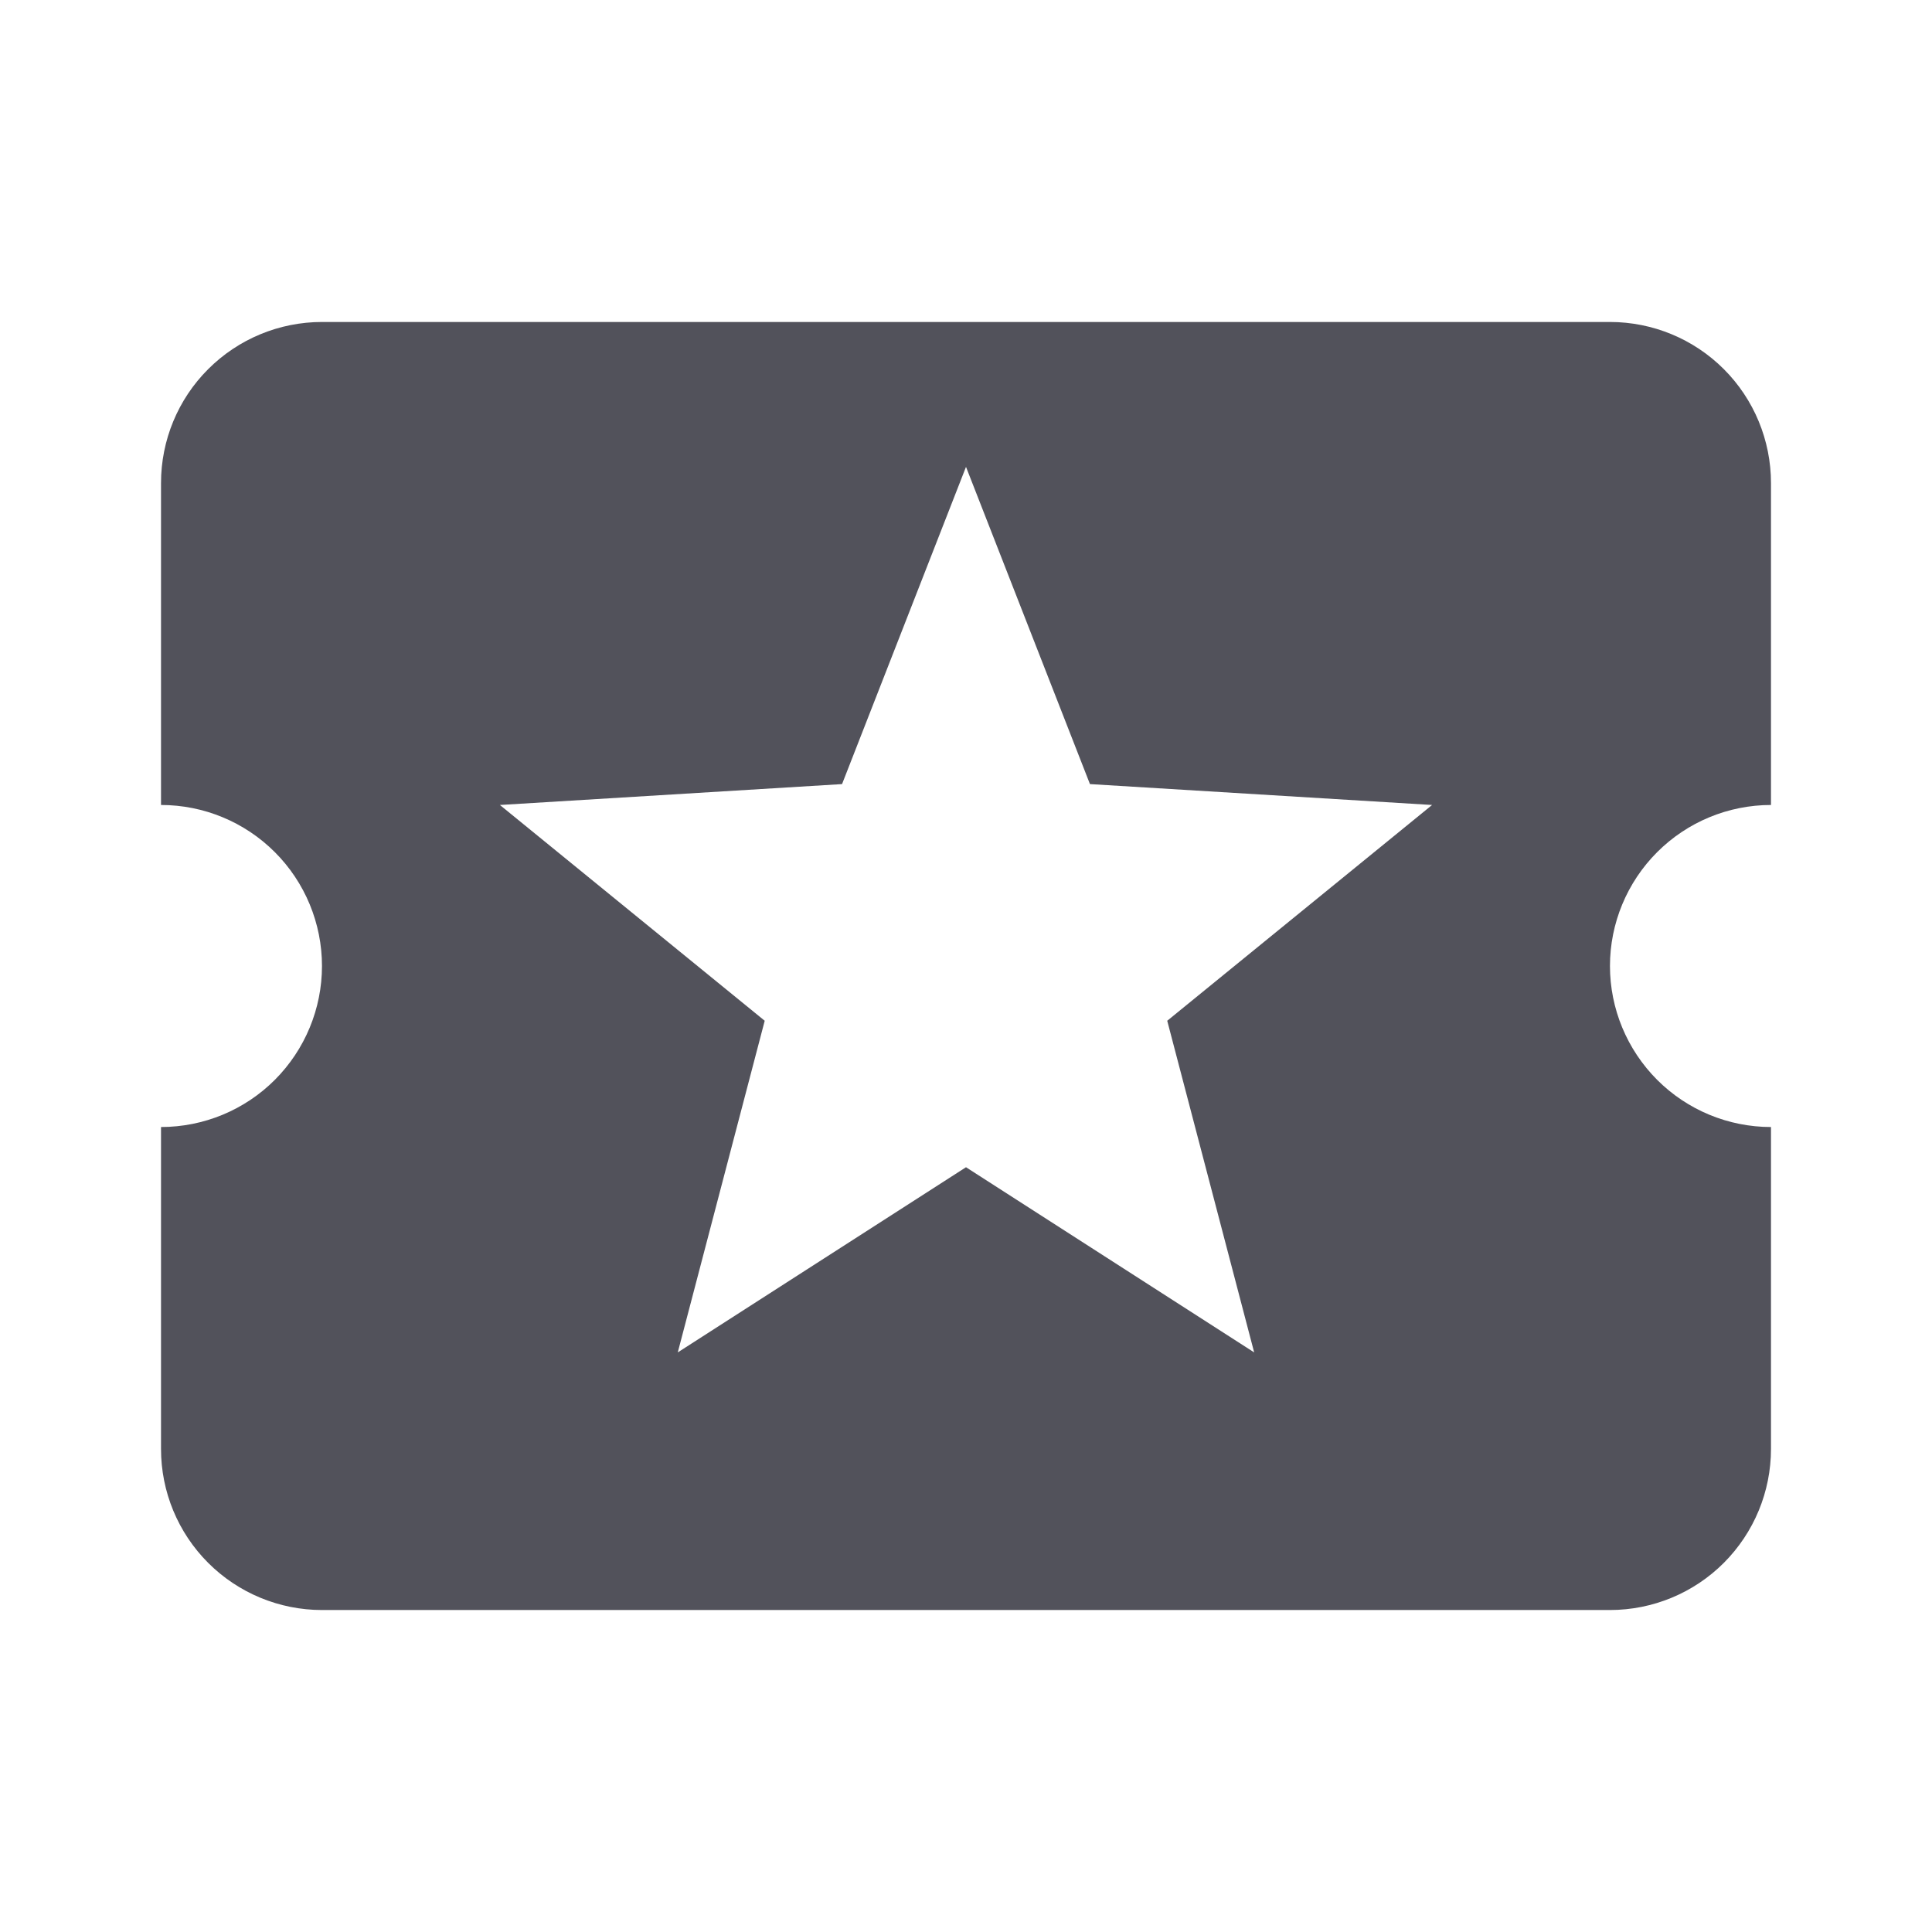
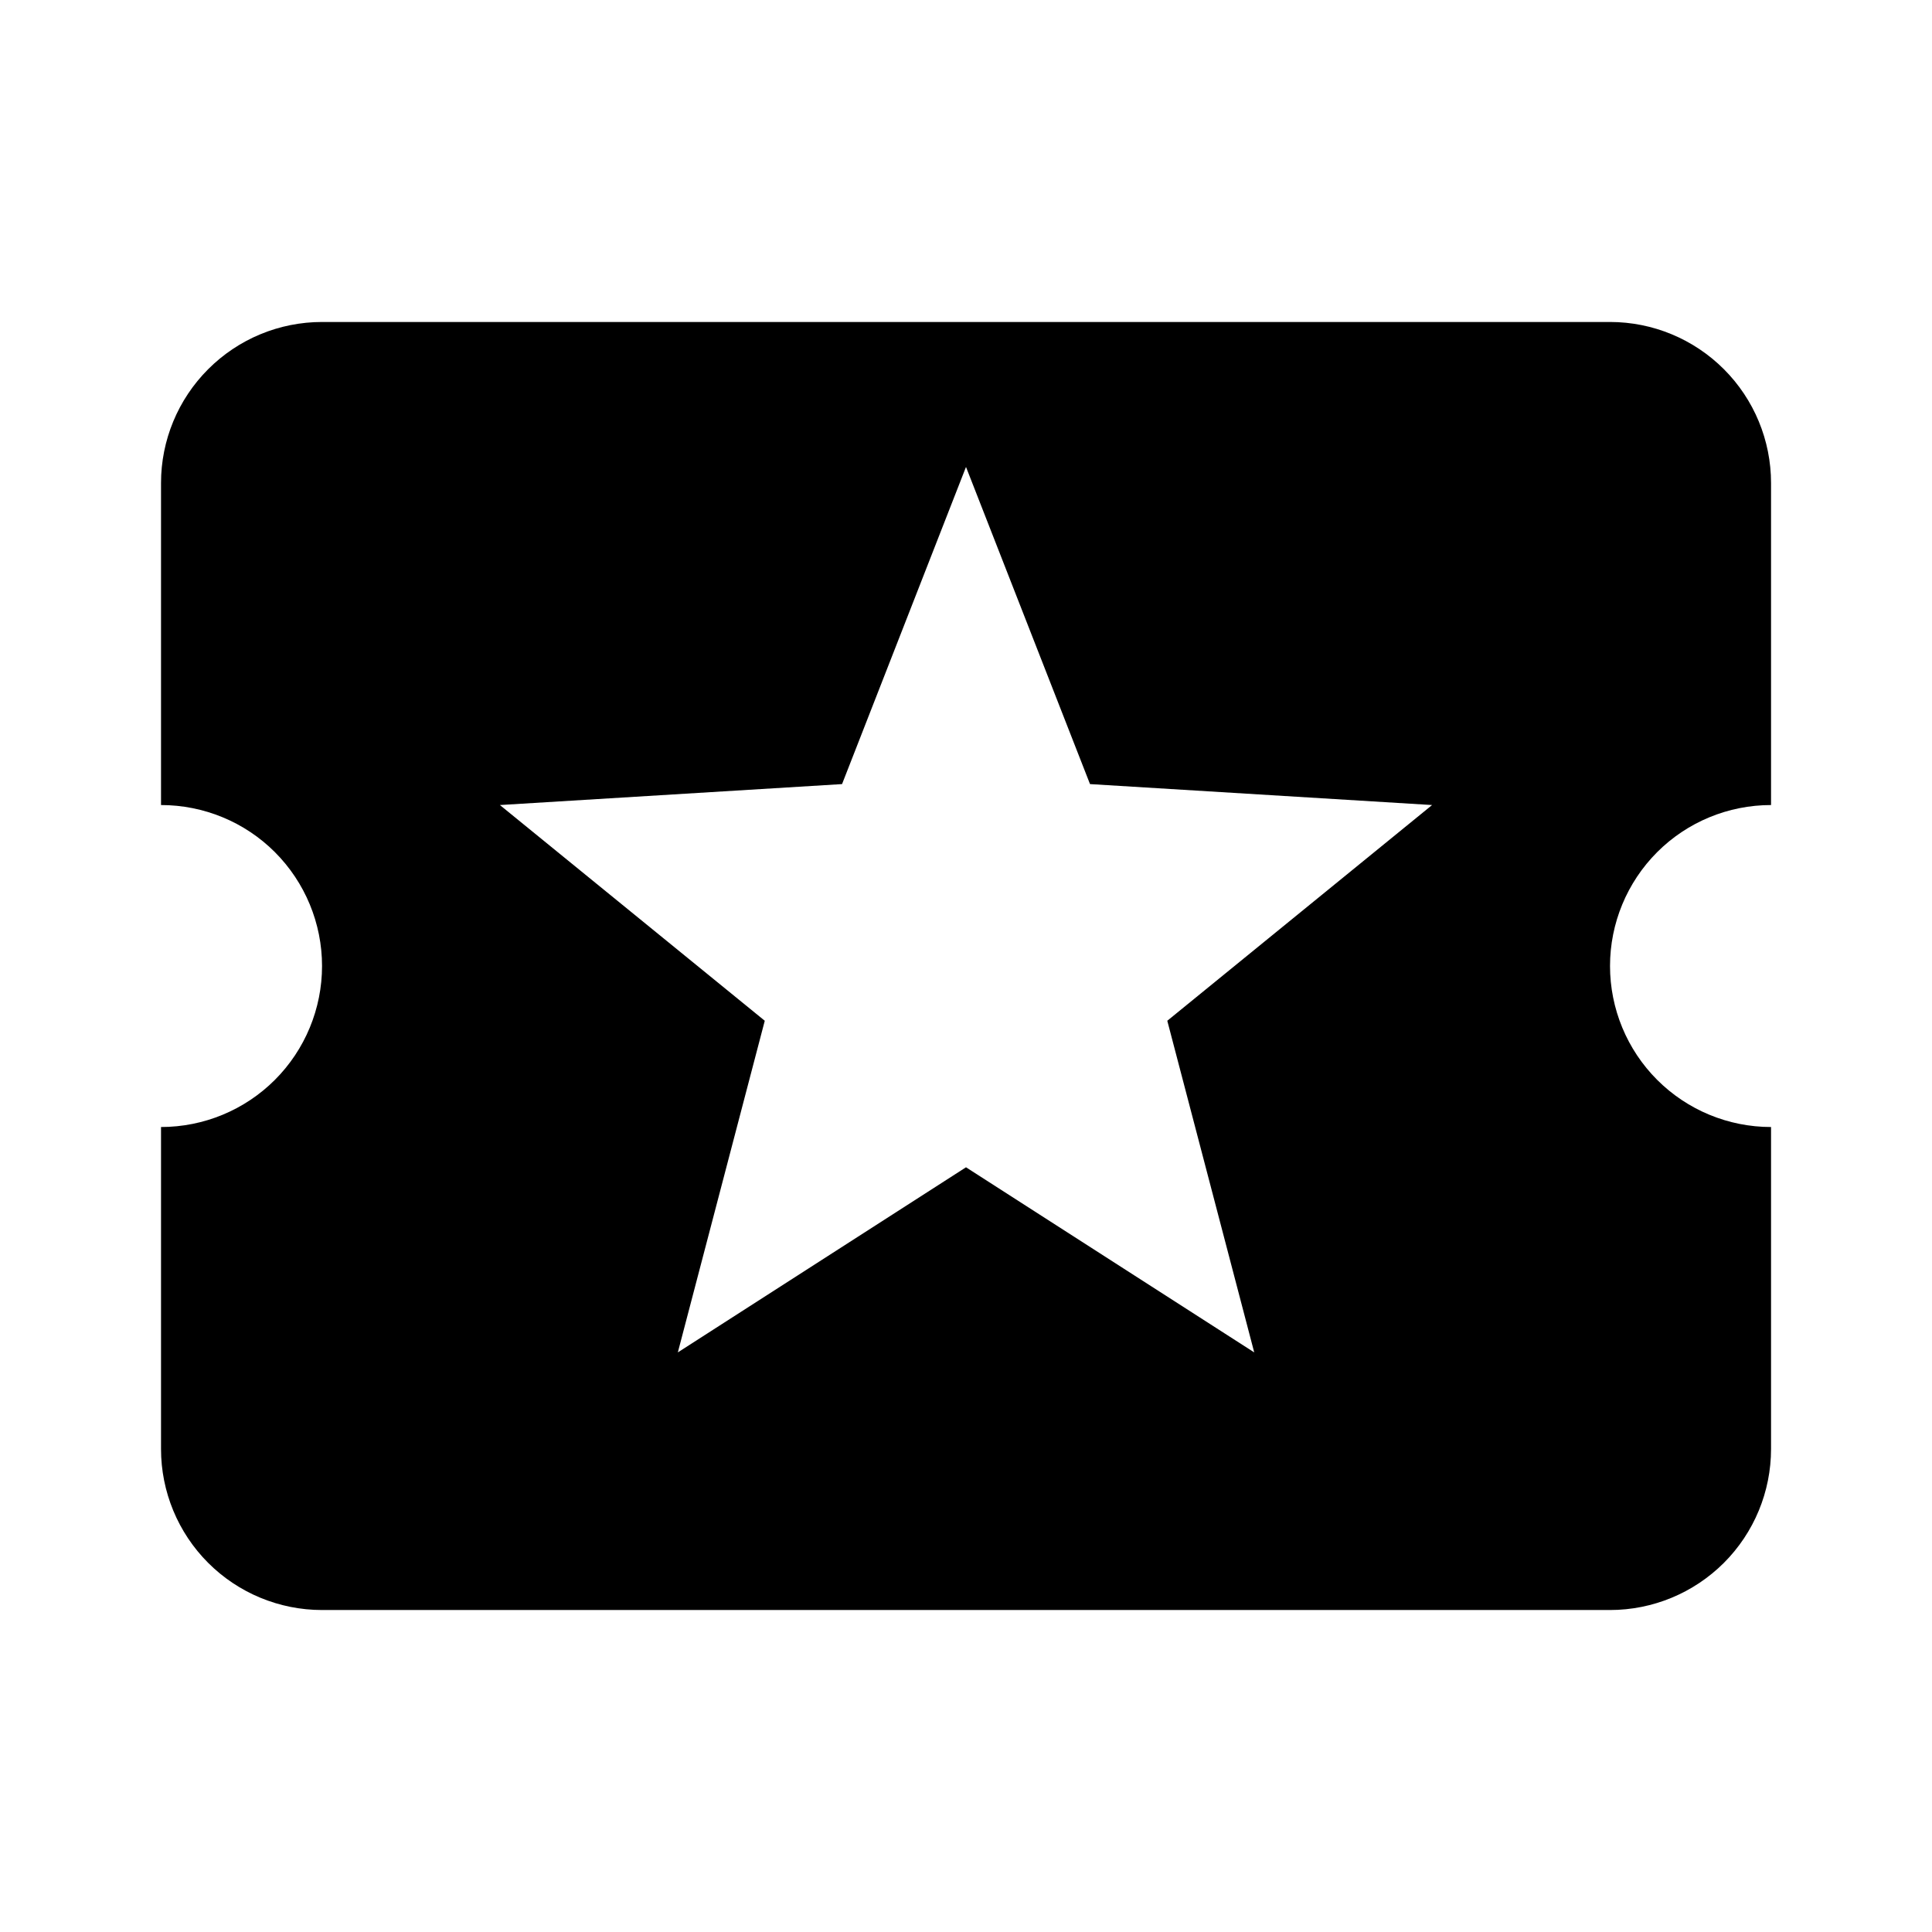
<svg xmlns="http://www.w3.org/2000/svg" width="32" height="32" viewBox="0 0 32 32" fill="none">
-   <g id="navi/ticket">
-     <path id="Vector" d="M20.773 22.4L16 19.333L11.226 22.4L12.666 16.907L8.28 13.333L13.947 12.987L16 7.733L18.053 12.987L23.72 13.333L19.333 16.907M26.666 16C26.666 15.293 26.948 14.614 27.448 14.114C27.948 13.614 28.626 13.333 29.333 13.333V8C29.333 7.293 29.052 6.614 28.552 6.114C28.052 5.614 27.374 5.333 26.666 5.333H5.333C4.626 5.333 3.948 5.614 3.448 6.114C2.947 6.614 2.667 7.293 2.667 8V13.333C3.374 13.333 4.052 13.614 4.552 14.114C5.052 14.614 5.333 15.293 5.333 16C5.333 16.707 5.052 17.385 4.552 17.886C4.052 18.386 3.374 18.667 2.667 18.667V24C2.667 24.707 2.947 25.385 3.448 25.886C3.948 26.386 4.626 26.667 5.333 26.667H26.666C27.374 26.667 28.052 26.386 28.552 25.886C29.052 25.385 29.333 24.707 29.333 24V18.667C28.626 18.667 27.948 18.386 27.448 17.886C26.948 17.385 26.666 16.707 26.666 16Z" fill="#52525B" />
-   </g>
+   <path d="M20.774 22.4L16 19.334L11.227 22.4L12.667 16.907L8.28 13.334L13.947 12.987L16 7.734L18.054 12.987L23.72 13.334L19.334 16.907M26.667 16C26.667 15.293 26.948 14.615 27.448 14.114C27.948 13.614 28.626 13.334 29.334 13.334V8C29.334 7.293 29.053 6.615 28.553 6.115C28.052 5.614 27.374 5.333 26.667 5.333H5.334C4.626 5.333 3.948 5.614 3.448 6.115C2.948 6.615 2.667 7.293 2.667 8V13.334C3.374 13.334 4.053 13.614 4.553 14.114C5.053 14.615 5.334 15.293 5.334 16C5.334 16.707 5.053 17.386 4.553 17.886C4.053 18.386 3.374 18.667 2.667 18.667V24C2.667 24.707 2.948 25.386 3.448 25.886C3.948 26.386 4.626 26.667 5.334 26.667H26.667C27.374 26.667 28.052 26.386 28.553 25.886C29.053 25.386 29.334 24.707 29.334 24V18.667C28.626 18.667 27.948 18.386 27.448 17.886C26.948 17.386 26.667 16.707 26.667 16Z" fill="currentColor" />
</svg>
